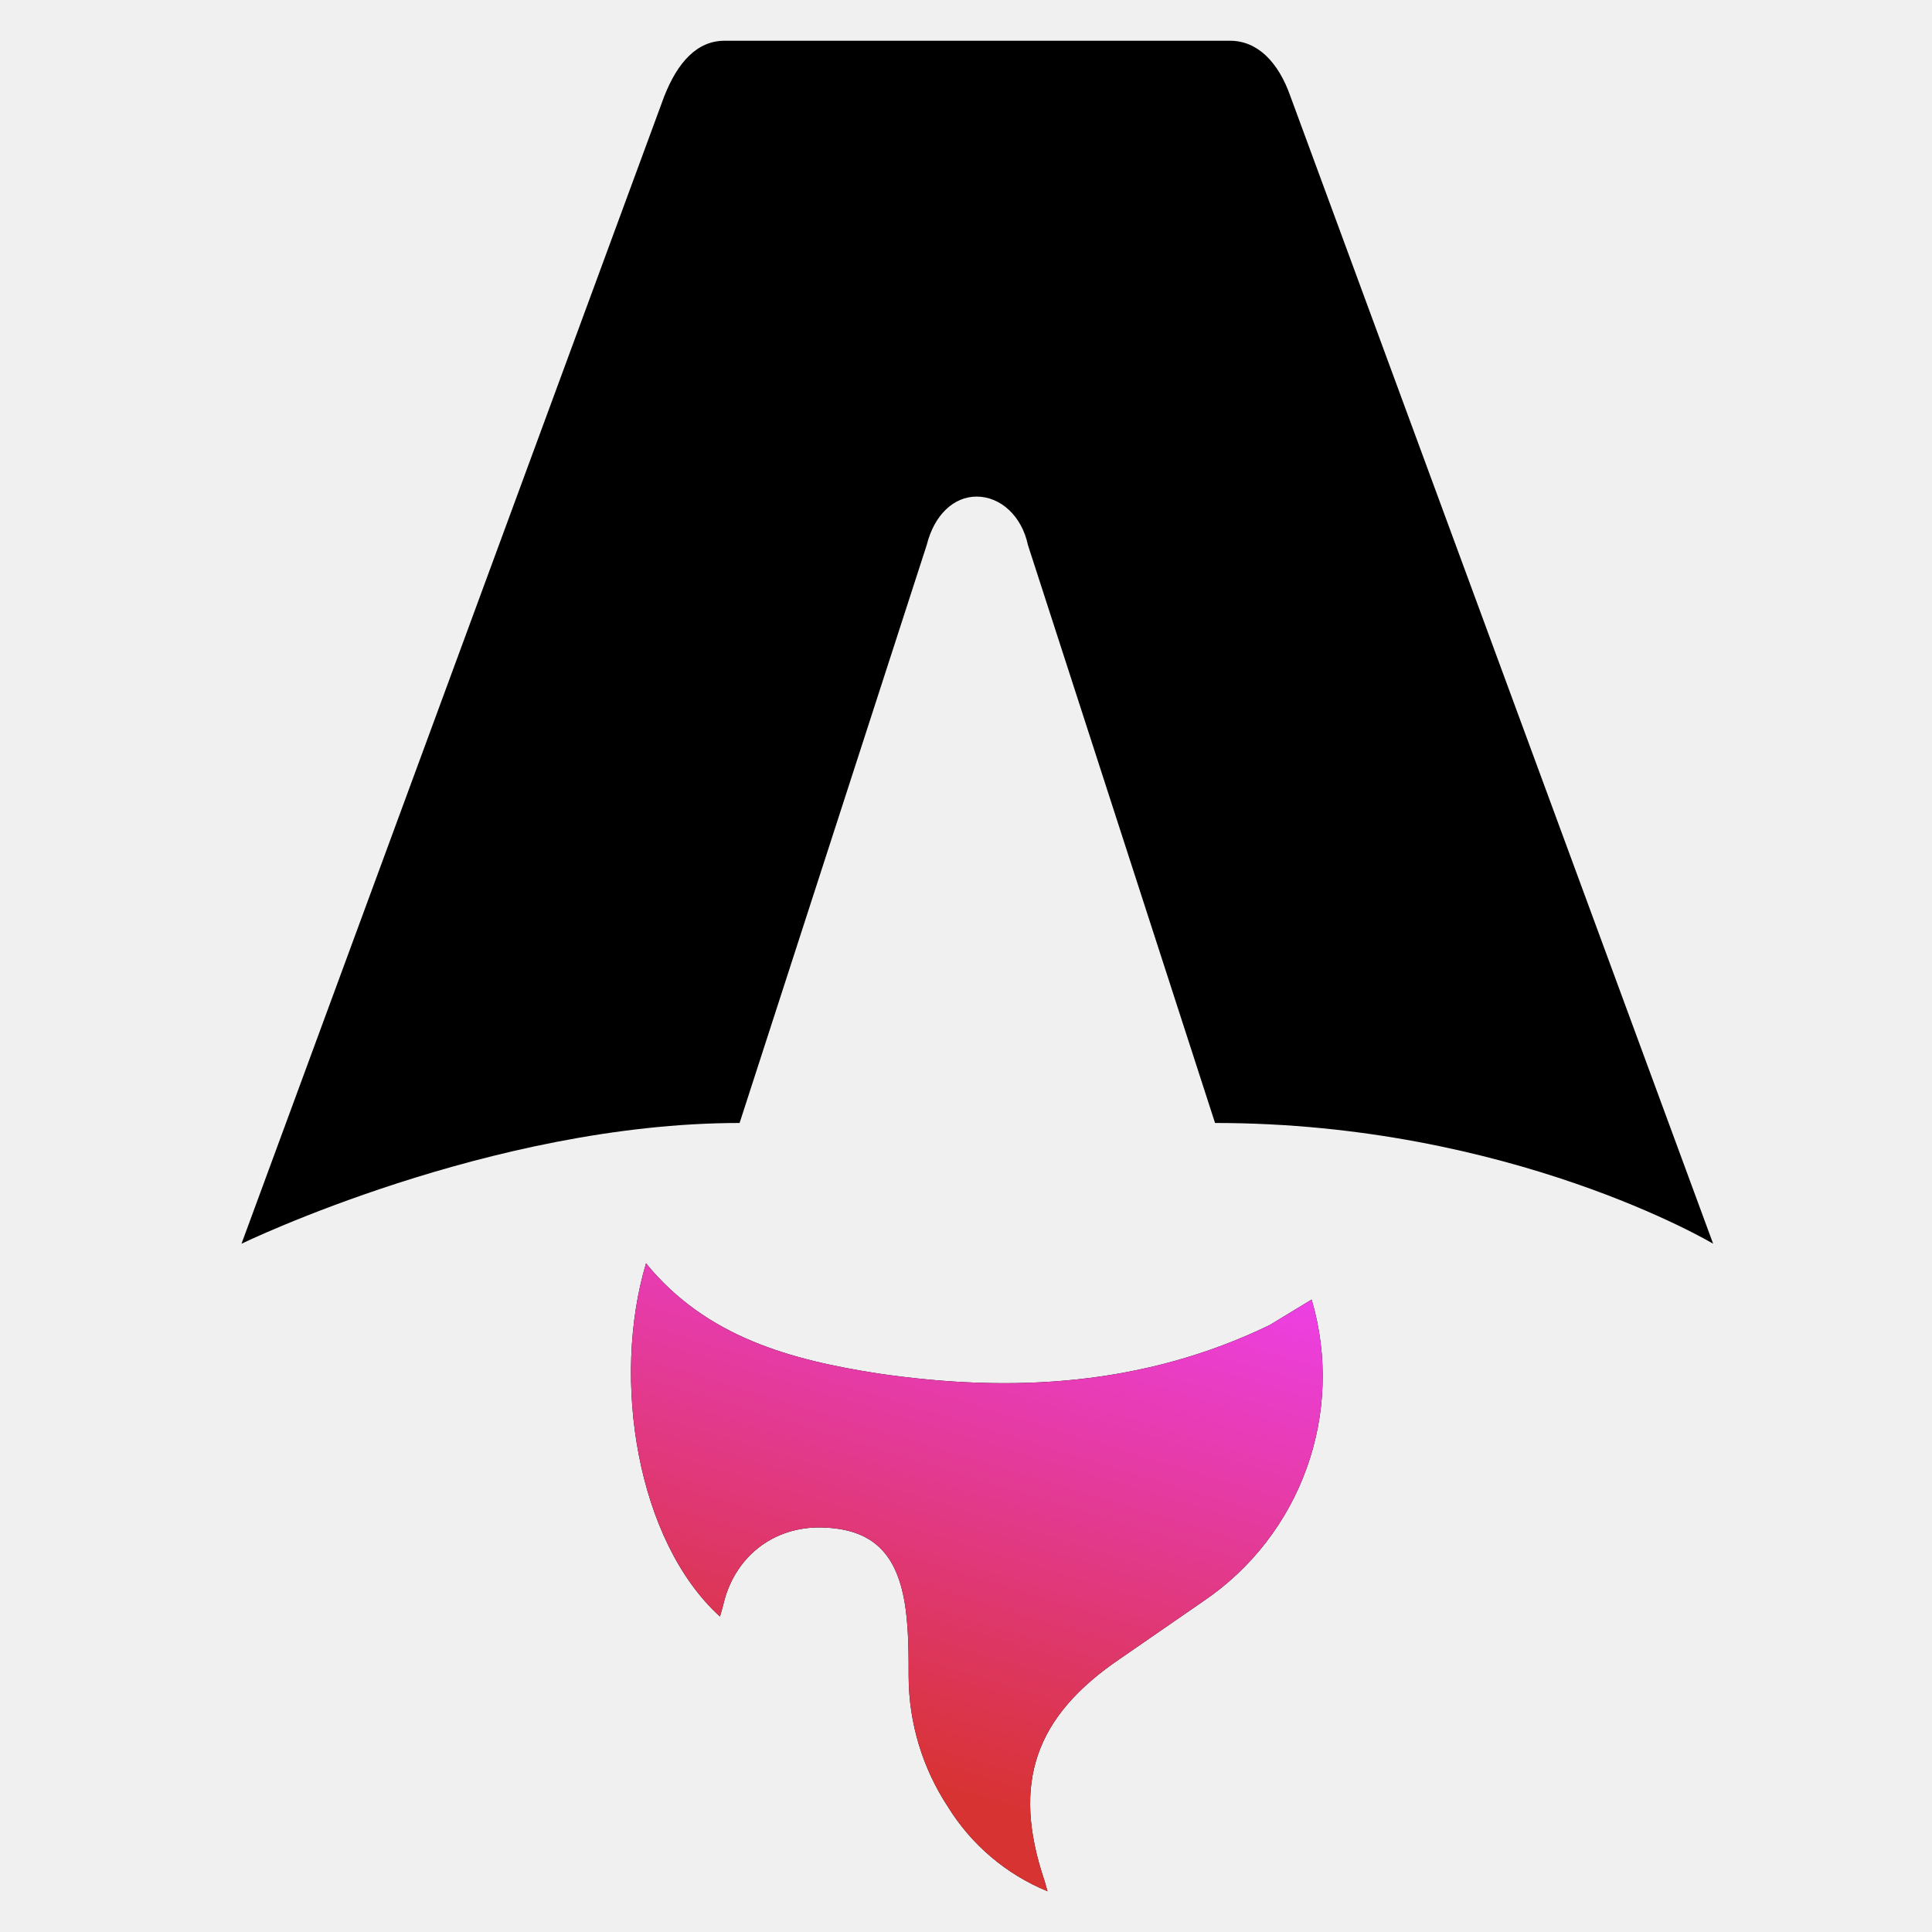
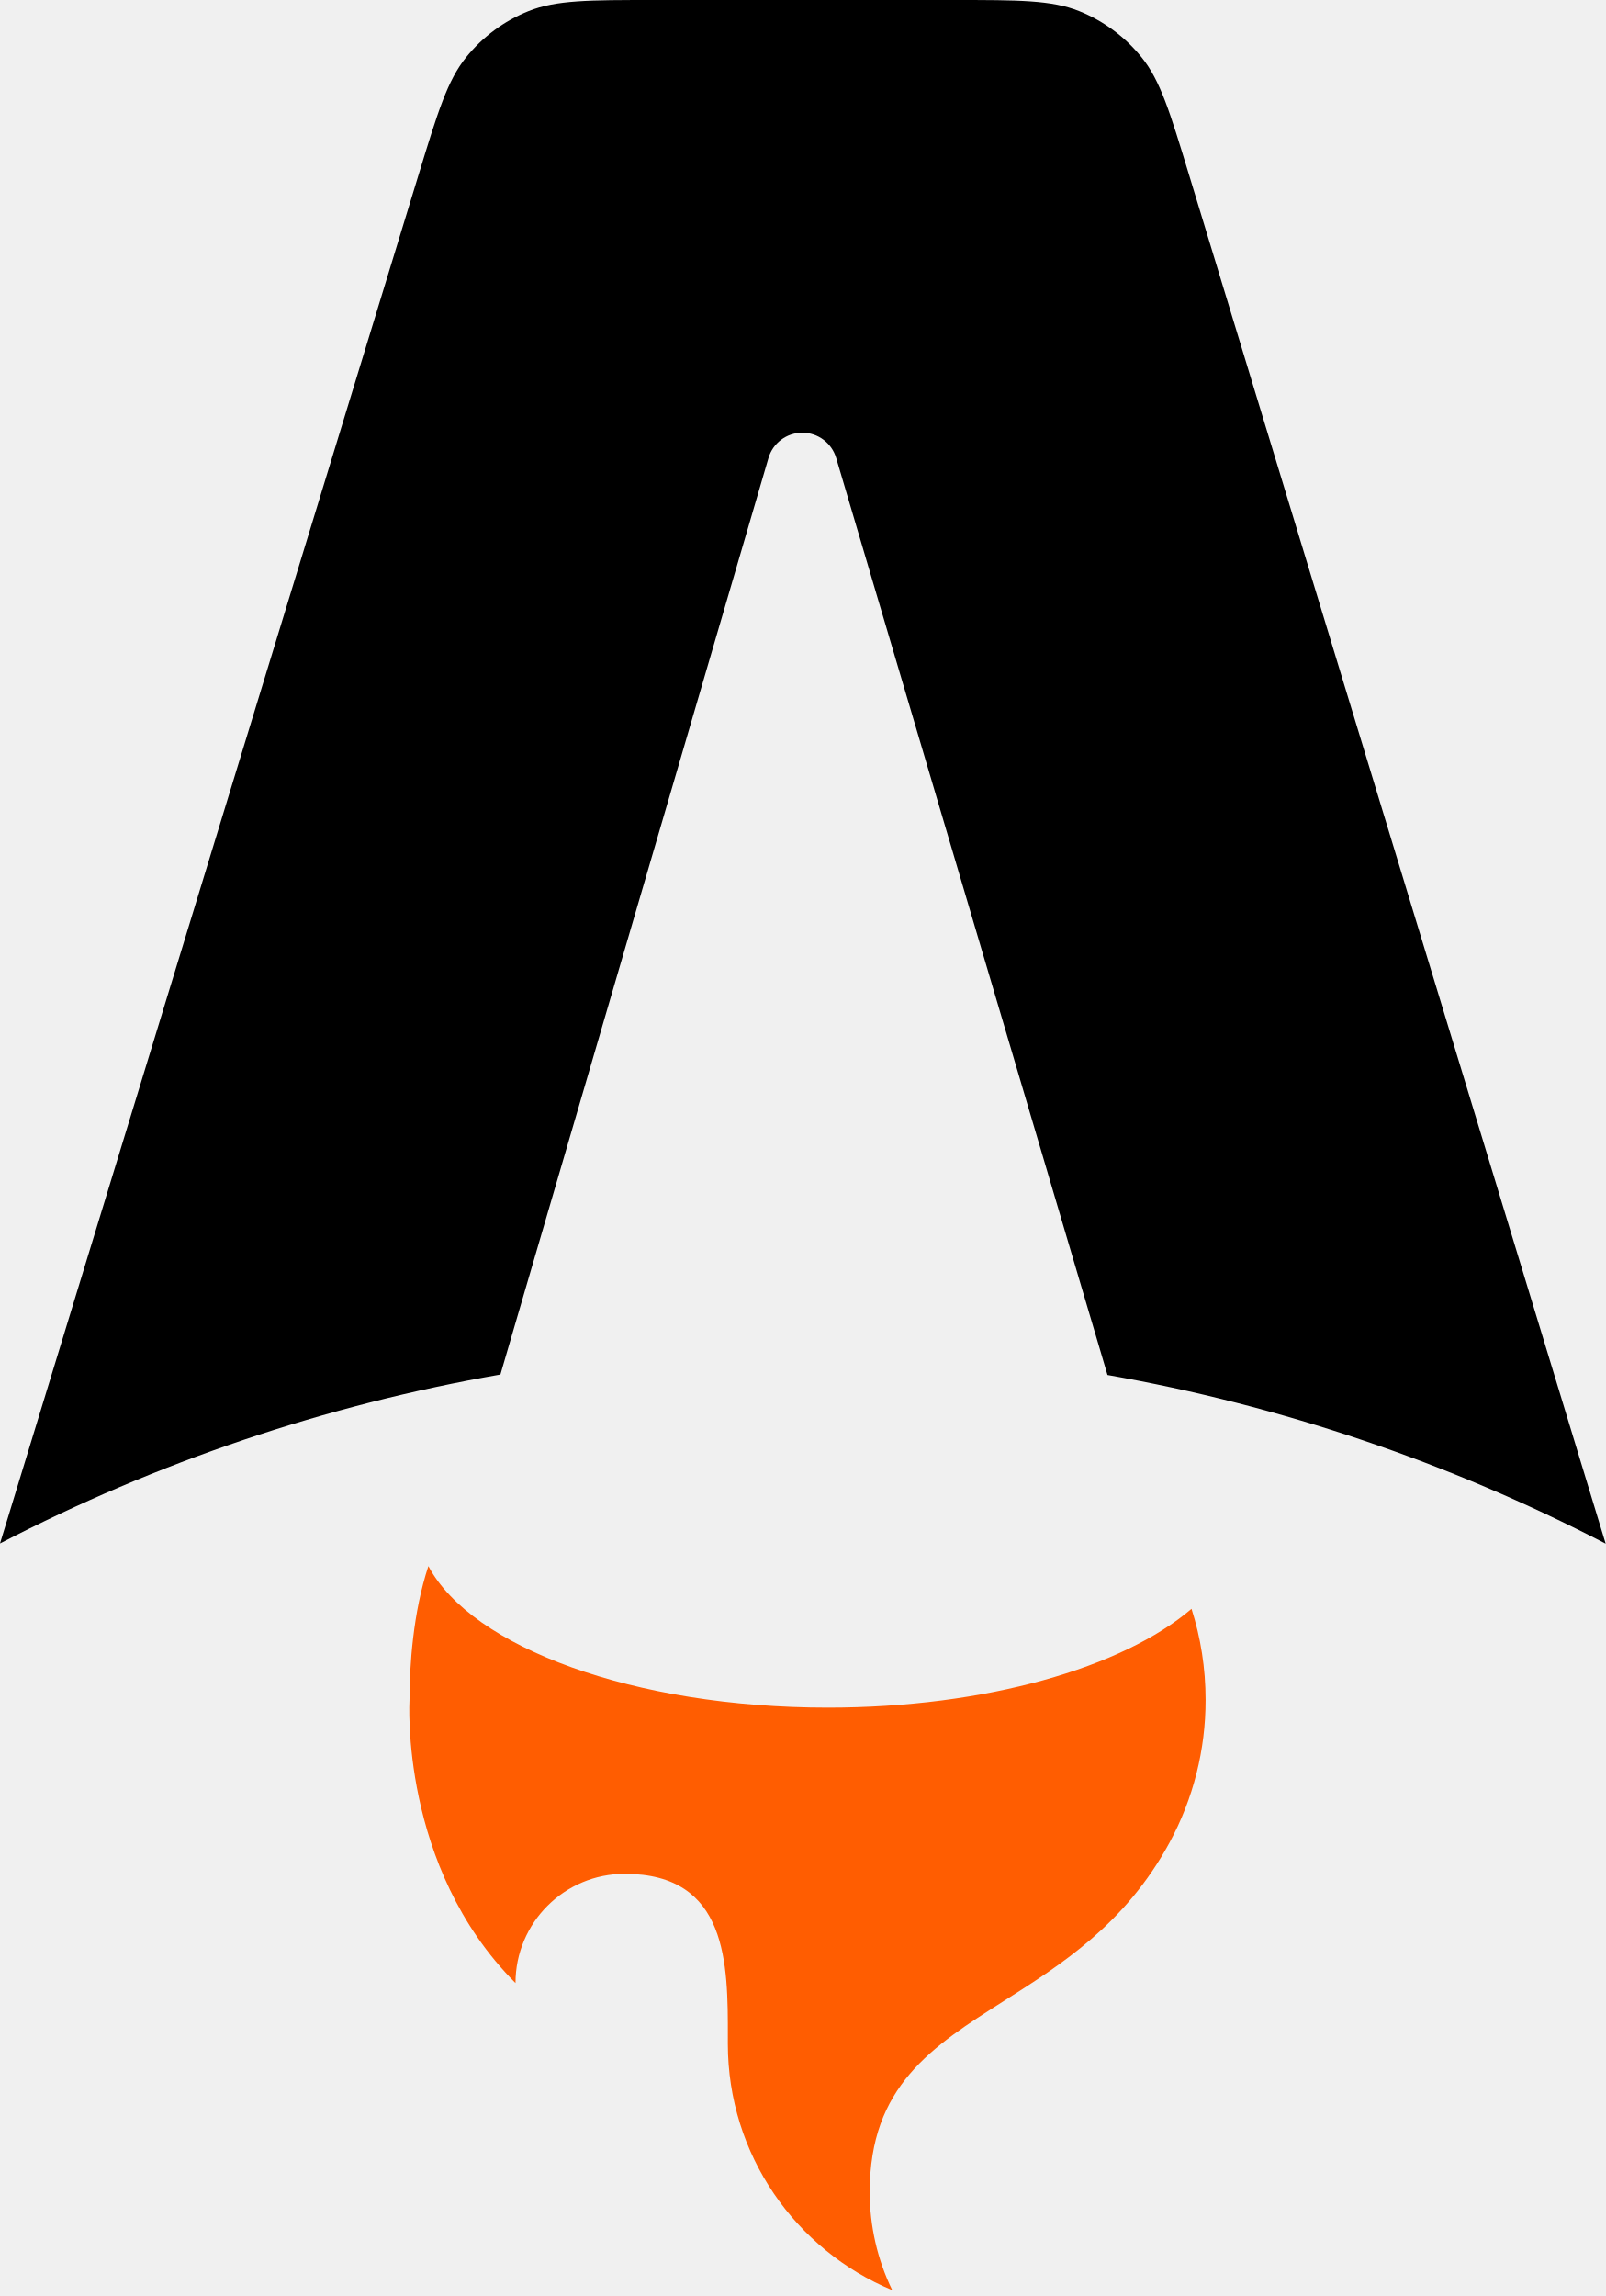
- <svg xmlns="http://www.w3.org/2000/svg" fill="none" viewBox="0 0 128 128">
-   <g>
-     <path d="M47.7 107.1c-5.5-5-7.2-15.7-4.9-23.4 4 4.9 9.6 6.4 15.4 7.3 8.9 1.3 17.6.8 25.9-3.2l2.8-1.7a18 18 0 0 1-7.2 20l-5.5 3.8c-5.6 3.8-7.2 8.2-5 14.7l.2.7a14 14 0 0 1-6.6-5.6 15.8 15.8 0 0 1-2.6-8.6c0-1.5 0-3-.2-4.5-.5-3.7-2.2-5.3-5.5-5.4-3.3-.1-5.9 2-6.6 5.2l-.2.7Z" />
-     <path d="M16 82.4s16.5-8 33-8l12.4-38.3c.5-2 1.8-3.2 3.3-3.2 1.6 0 3 1.3 3.4 3.2l12.4 38.3c19.6 0 33 8 33 8l-28-76c-.8-2.3-2.2-3.7-4-3.7H48c-1.8 0-3.1 1.4-4 3.7l-28 76Z" />
-   </g>
-   <path fill="url(#a)" d="M47.7 107.1c-5.5-5-7.2-15.7-4.9-23.4 4 4.9 9.6 6.4 15.4 7.3 8.9 1.3 17.6.8 25.9-3.2l2.8-1.7a18 18 0 0 1-7.2 20l-5.5 3.8c-5.6 3.8-7.2 8.2-5 14.7l.2.7a14 14 0 0 1-6.6-5.6 15.8 15.8 0 0 1-2.6-8.6c0-1.5 0-3-.2-4.5-.5-3.7-2.2-5.3-5.5-5.4-3.3-.1-5.9 2-6.6 5.2l-.2.7Z" />
-   <defs>
-     <linearGradient id="a" x1="64.7" x2="77.4" y1="119.2" y2="77.4" gradientUnits="userSpaceOnUse">
-       <stop stop-color="#D83333" />
-       <stop offset="1" stop-color="#F041FF" />
-     </linearGradient>
-   </defs>
-   <style>
-     g {
-       fill: #000;
-     }
- 
-     @media (prefers-color-scheme: dark) {
-       g {
-         fill: #FFF;
-       }
-     }
-   </style>
+ <svg xmlns="http://www.w3.org/2000/svg" viewBox="0 0 256 366" width="256" height="366" preserveAspectRatio="xMidYMid">
+   <path d="M182.022 9.147c2.982 3.702 4.502 8.697 7.543 18.687L256 246.074a276.467 276.467 0 0 0-79.426-26.891L133.318 73.008a5.63 5.63 0 0 0-10.802.017L79.784 219.11A276.453 276.453 0 0 0 0 246.04L66.76 27.783c3.051-9.972 4.577-14.959 7.559-18.654a24.541 24.541 0 0 1 9.946-7.358C88.67 0 93.885 0 104.314 0h47.683c10.443 0 15.664 0 20.074 1.774a24.545 24.545 0 0 1 9.95 7.373Z" />
+   <path fill="#FF5D01" d="M189.972 256.46c-10.952 9.364-32.812 15.751-57.992 15.751-30.904 0-56.807-9.621-63.68-22.56-2.458 7.415-3.009 15.903-3.009 21.324 0 0-1.619 26.623 16.898 45.14 0-9.615 7.795-17.41 17.41-17.41 16.48 0 16.46 14.378 16.446 26.043l-.001 1.041c0 17.705 10.82 32.883 26.21 39.28a35.685 35.685 0 0 1-3.588-15.647c0-16.886 9.913-23.173 21.435-30.48 9.167-5.814 19.353-12.274 26.372-25.232a47.588 47.588 0 0 0 5.742-22.735c0-5.06-.786-9.938-2.243-14.516Z" />
</svg>
